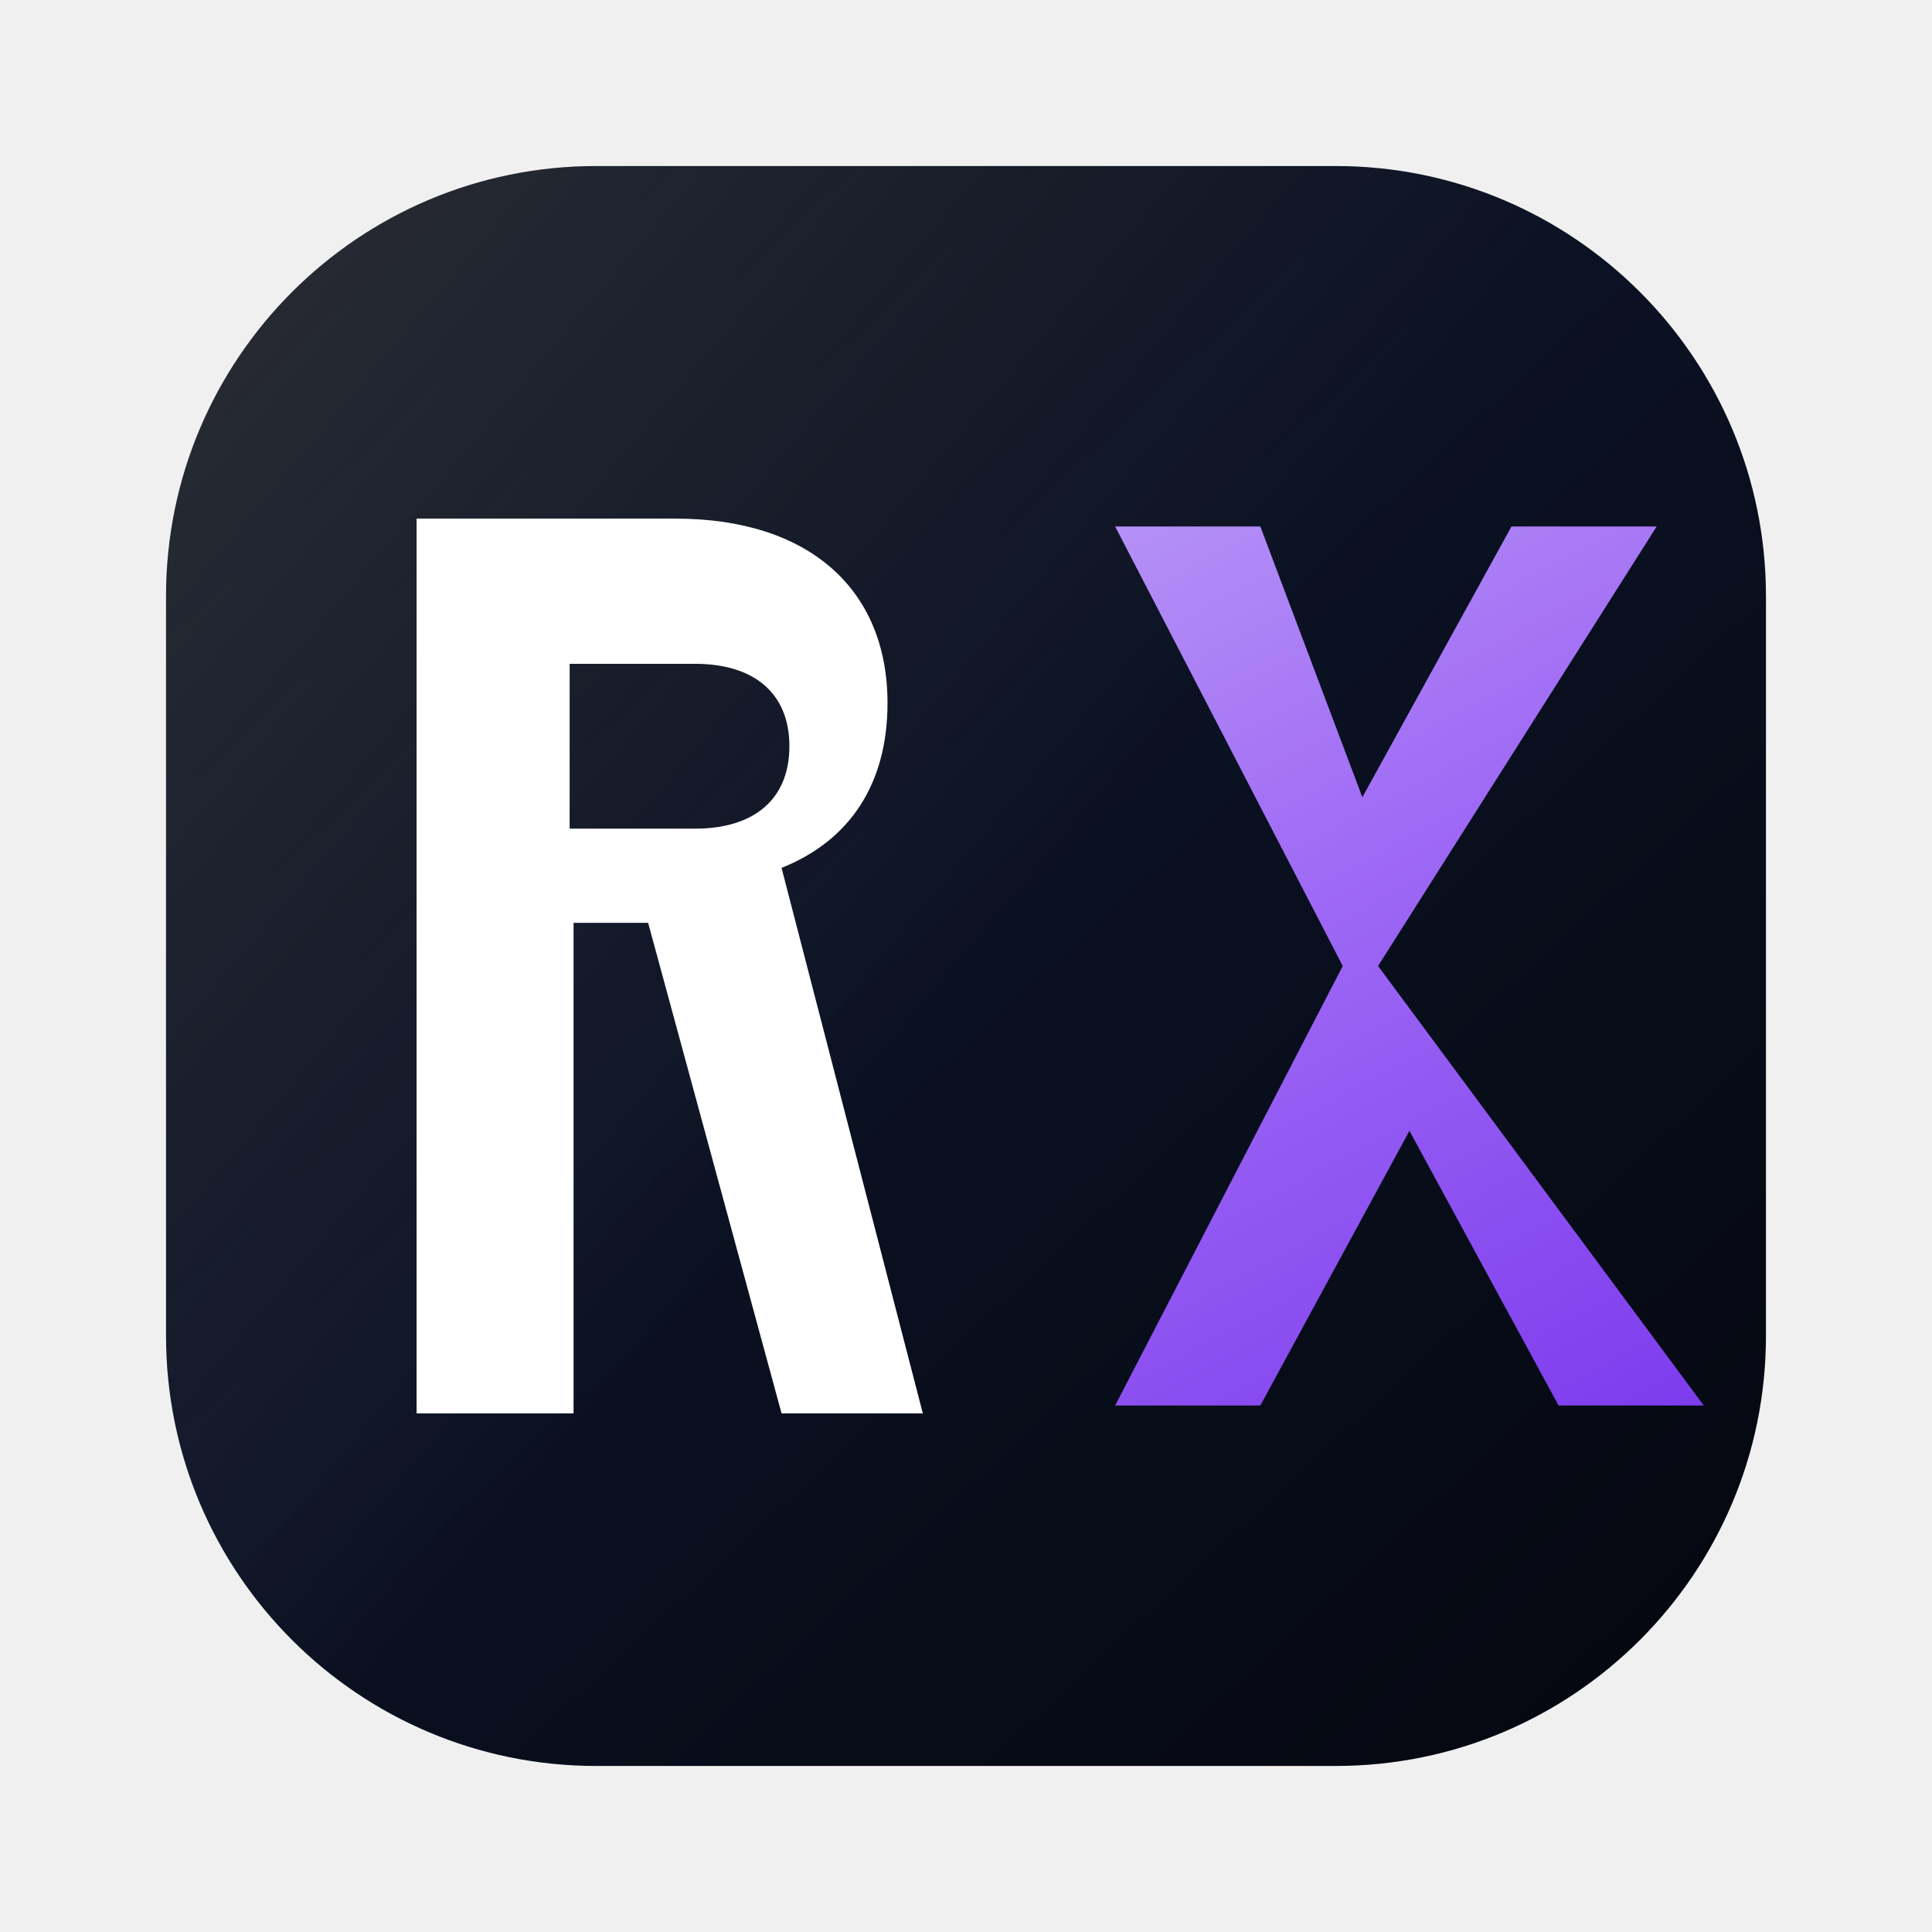
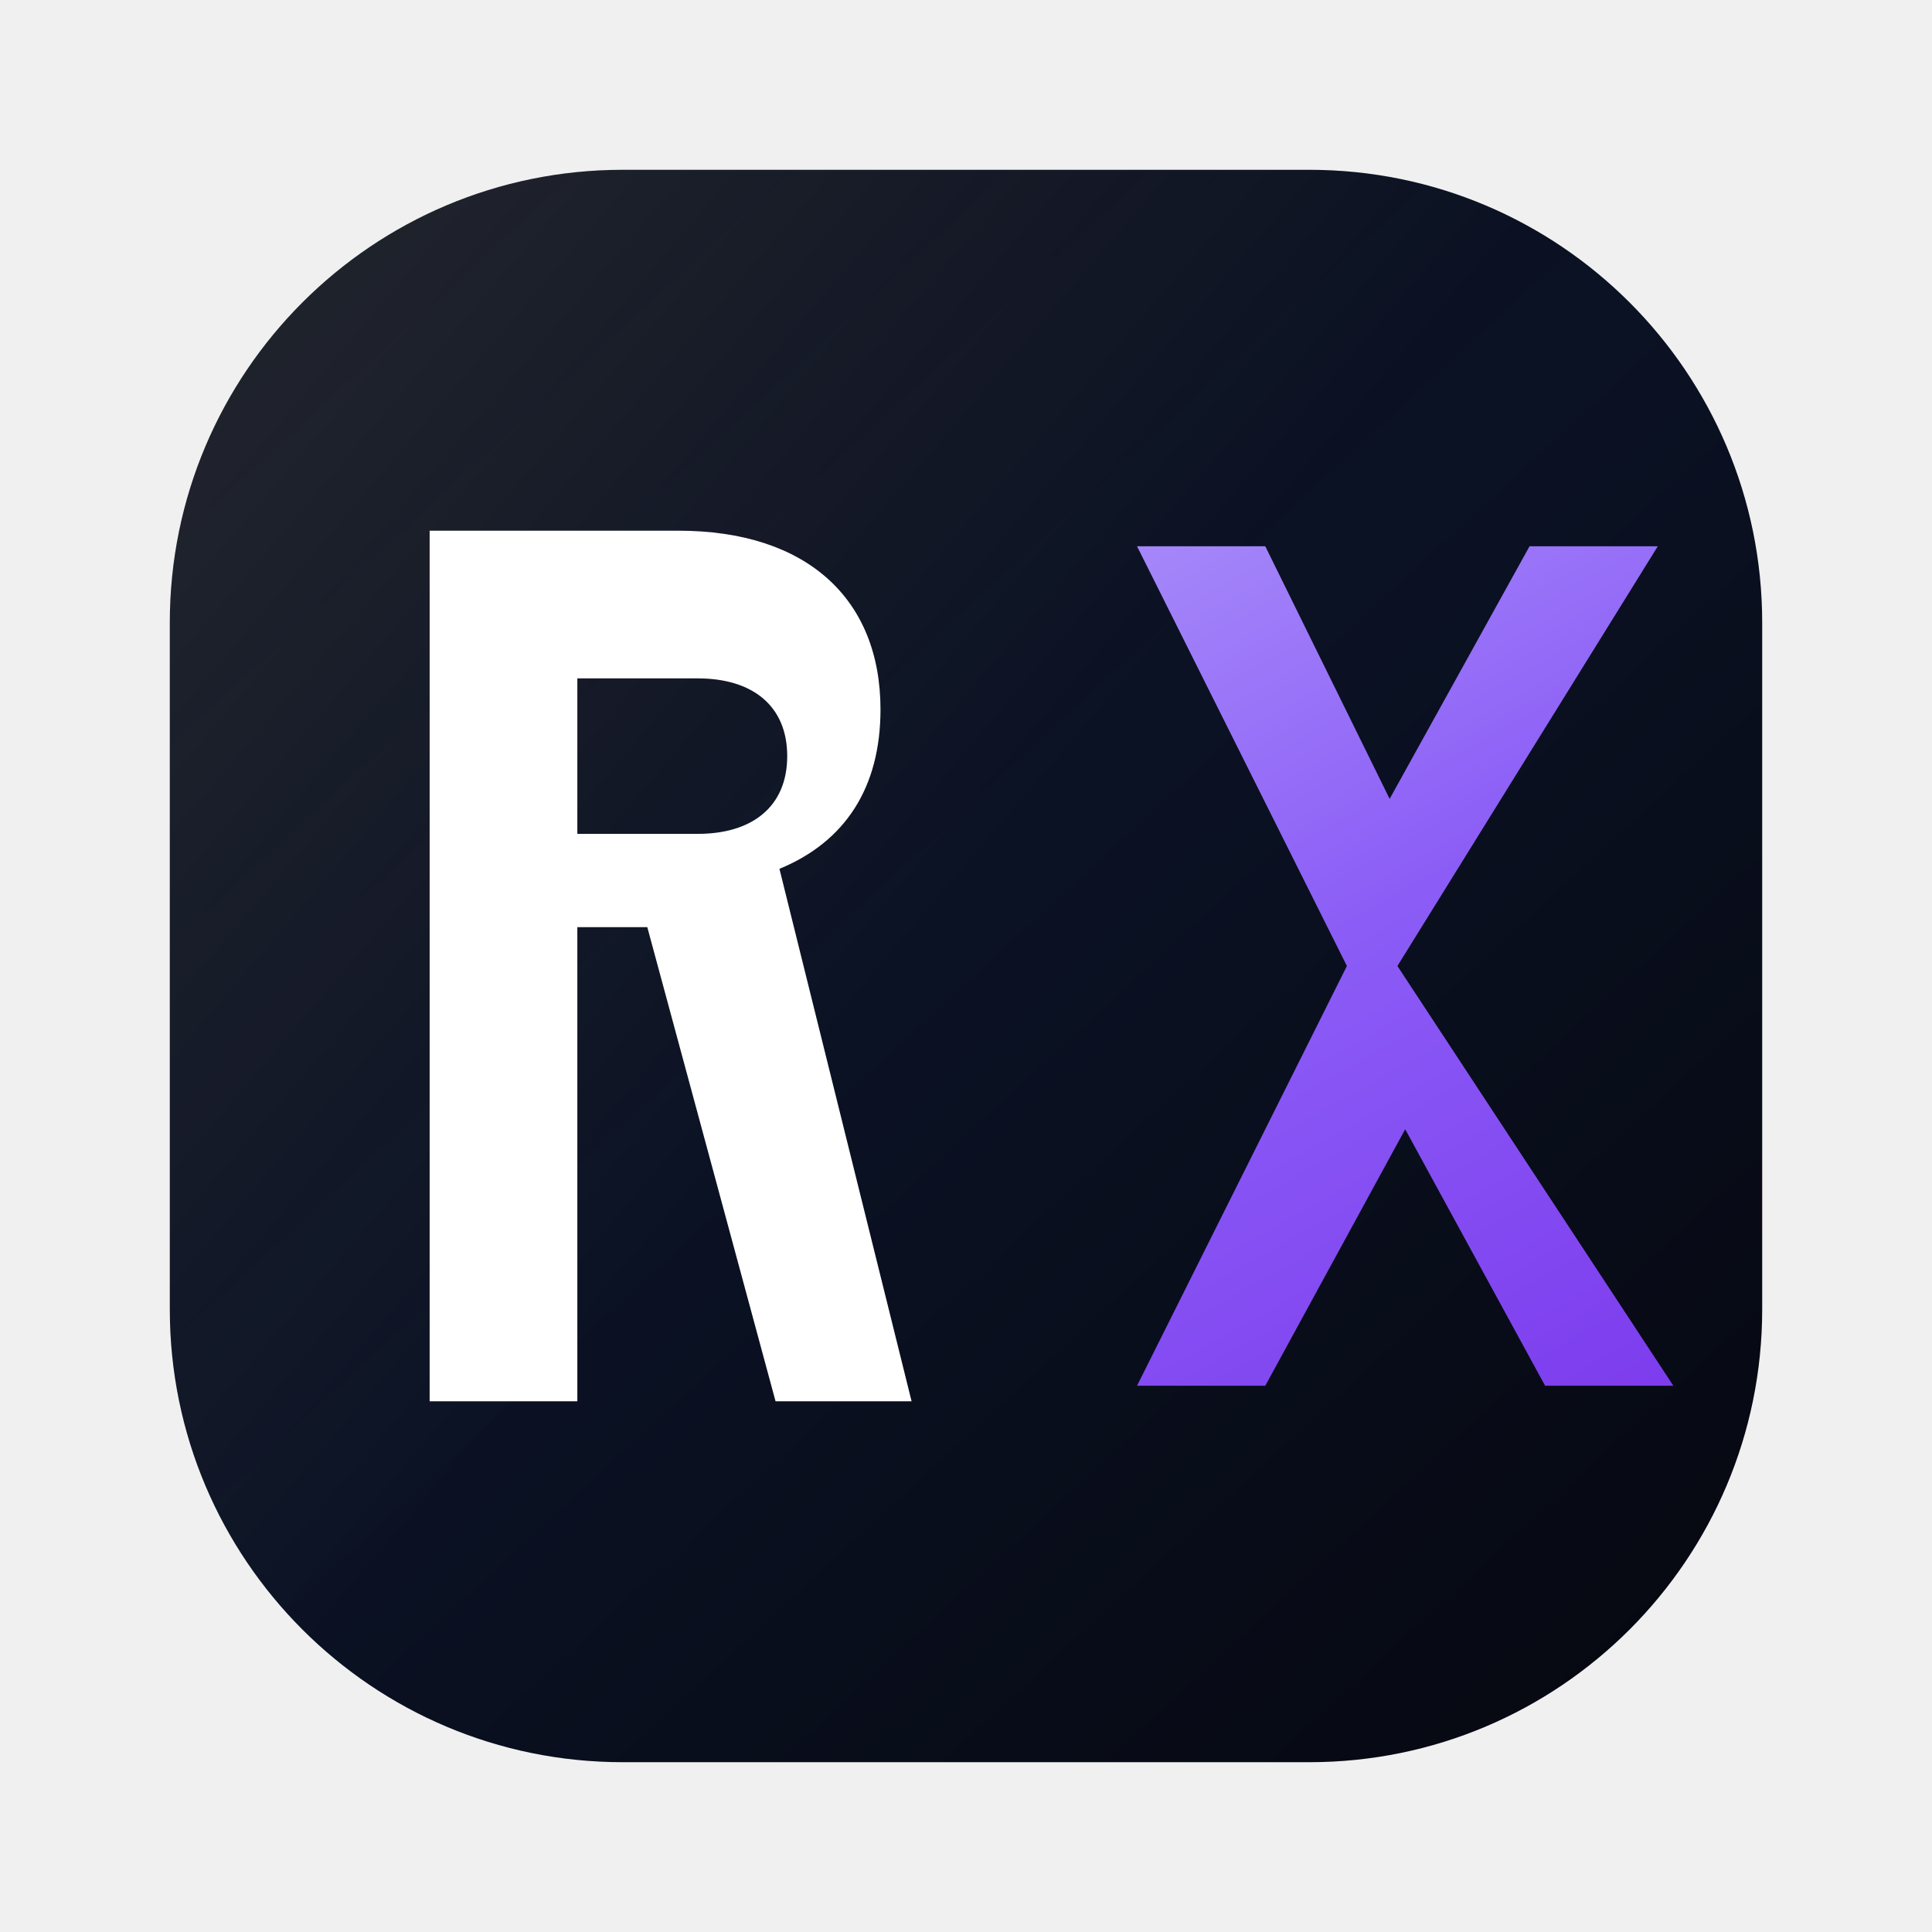
<svg xmlns="http://www.w3.org/2000/svg" viewBox="0 0 1024 1024" fill="none" role="img" aria-label="ROVEXO">
  <defs>
-     <linearGradient id="rx-bg" x1="120" y1="88" x2="904" y2="936" gradientUnits="userSpaceOnUse">
-       <stop stop-color="#070A12" />
-       <stop offset="0.45" stop-color="#0B1224" />
-       <stop offset="1" stop-color="#05070E" />
+     <linearGradient id="rx-bg" x1="128" y1="96" x2="896" y2="928" gradientUnits="userSpaceOnUse">
+       <stop stop-color="#080B14" />
+       <stop offset="0.48" stop-color="#0B1224" />
+       <stop offset="1" stop-color="#060810" />
    </linearGradient>
-     <linearGradient id="rx-x" x1="580" y1="270" x2="850" y2="770" gradientUnits="userSpaceOnUse">
-       <stop stop-color="#B794F6" />
-       <stop offset="0.4" stop-color="#9F6AF5" />
+     <linearGradient id="rx-x" x1="590" y1="280" x2="860" y2="760" gradientUnits="userSpaceOnUse">
+       <stop stop-color="#A78BFA" />
+       <stop offset="0.45" stop-color="#8B5CF6" />
      <stop offset="1" stop-color="#7C3AED" />
    </linearGradient>
-     <linearGradient id="rx-shine" x1="180" y1="140" x2="560" y2="460" gradientUnits="userSpaceOnUse">
-       <stop stop-color="#FFFFFF" stop-opacity="0.12" />
+     <linearGradient id="rx-shine" x1="200" y1="150" x2="540" y2="440" gradientUnits="userSpaceOnUse">
+       <stop stop-color="#FFFFFF" stop-opacity="0.09" />
      <stop offset="1" stop-color="#FFFFFF" stop-opacity="0" />
    </linearGradient>
  </defs>
-   <rect x="88" y="88" width="848" height="848" rx="228" fill="url(#rx-bg)" />
-   <rect x="88" y="88" width="848" height="848" rx="228" fill="url(#rx-shine)" />
-   <g transform="translate(512 512) scale(1.04) translate(-512 -512)">
-     <path fill="#FFFFFF" d="M232 740V284h132c68 0 108 36 108 94 0 41-19 70-54 84l72 278h-72L350 490H312v250H232Zm78-298h64c30 0 48-15 48-42s-18-42-48-42h-64v84Z" />
-     <path fill="url(#rx-x)" d="M588 288l116 224L588 736h74l76-140 76 140h74L722 512l142-224h-74l-76 138L662 288h-74Z" />
+   <rect x="90" y="90" width="844" height="844" rx="240" fill="url(#rx-bg)" />
+   <rect x="90" y="90" width="844" height="844" rx="240" fill="url(#rx-shine)" />
+   <g transform="translate(512 512) scale(1.03) translate(-512 -512)">
+     <path fill="#FFFFFF" d="M236 736V288h128c66 0 104 35 104 92 0 40-18 68-52 82l68 274h-70L348 492H312v244H236Zm76-292h62c28 0 46-14 46-40s-18-40-46-40h-62v80Z" />
+     <path fill="url(#rx-x)" d="M600 296l108 216L600 728h66l72-132 72 132h66L734 512l134-216h-66l-72 130L666 296h-66Z" />
  </g>
</svg>
